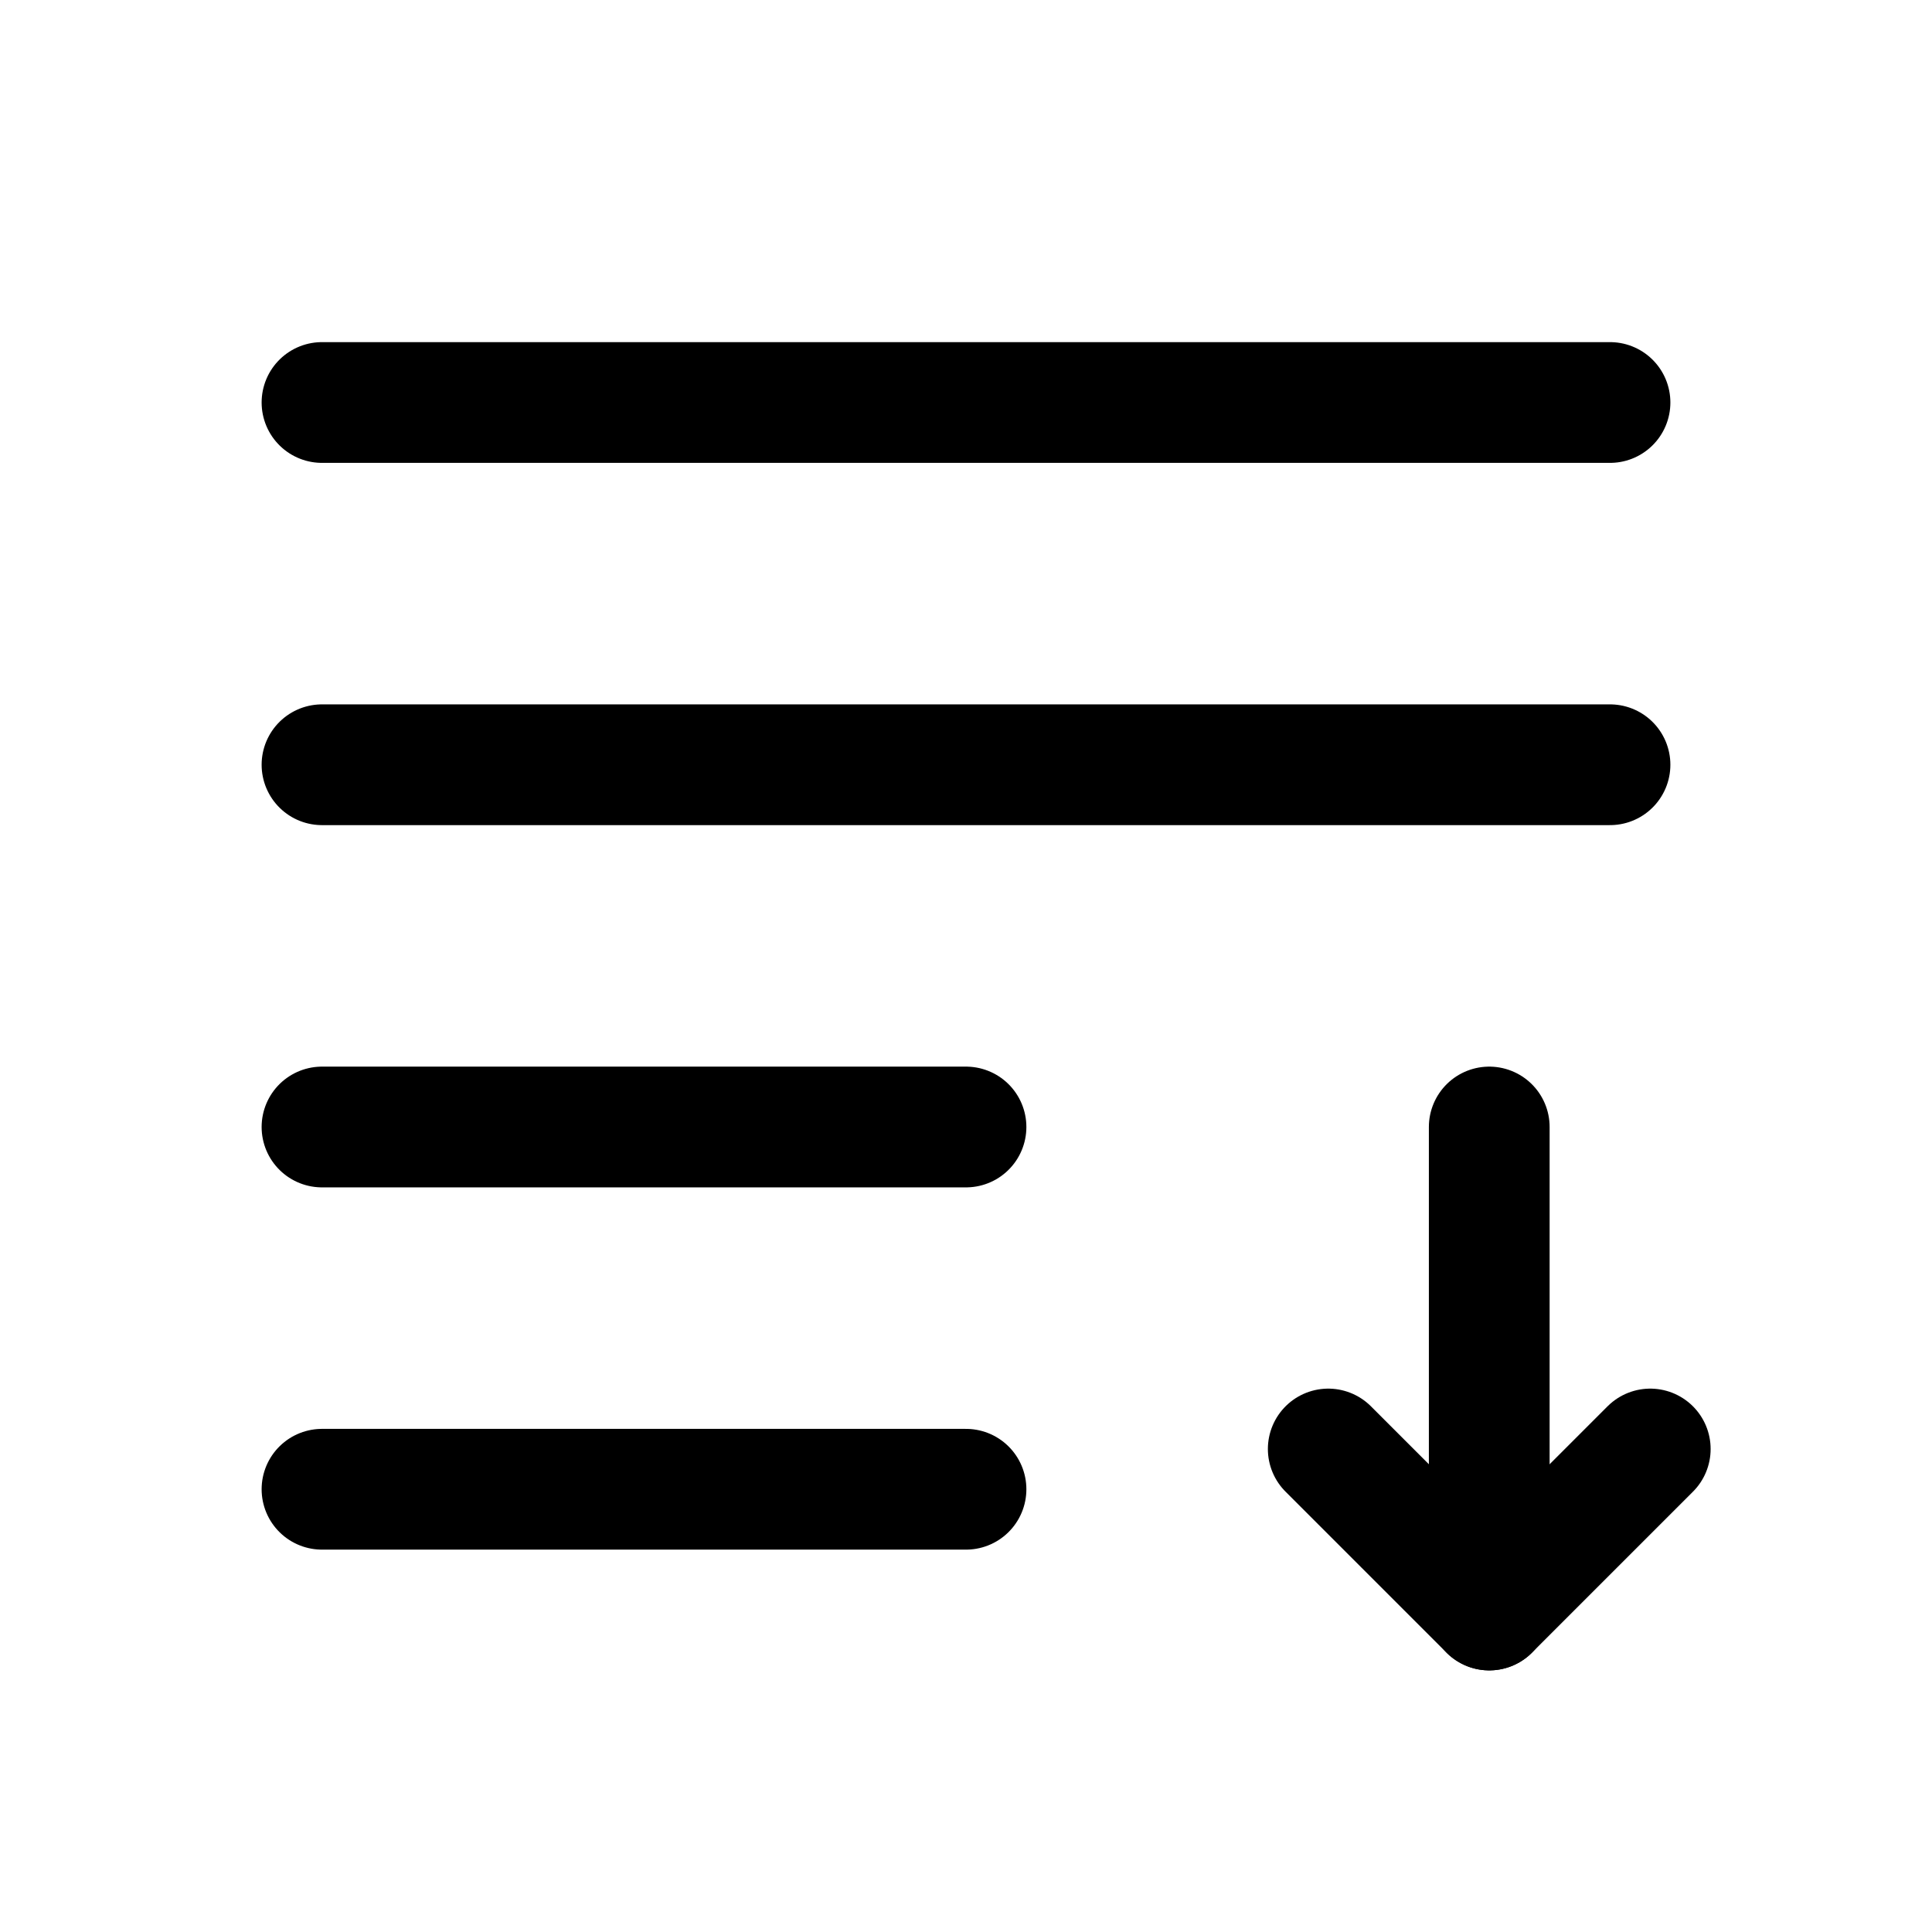
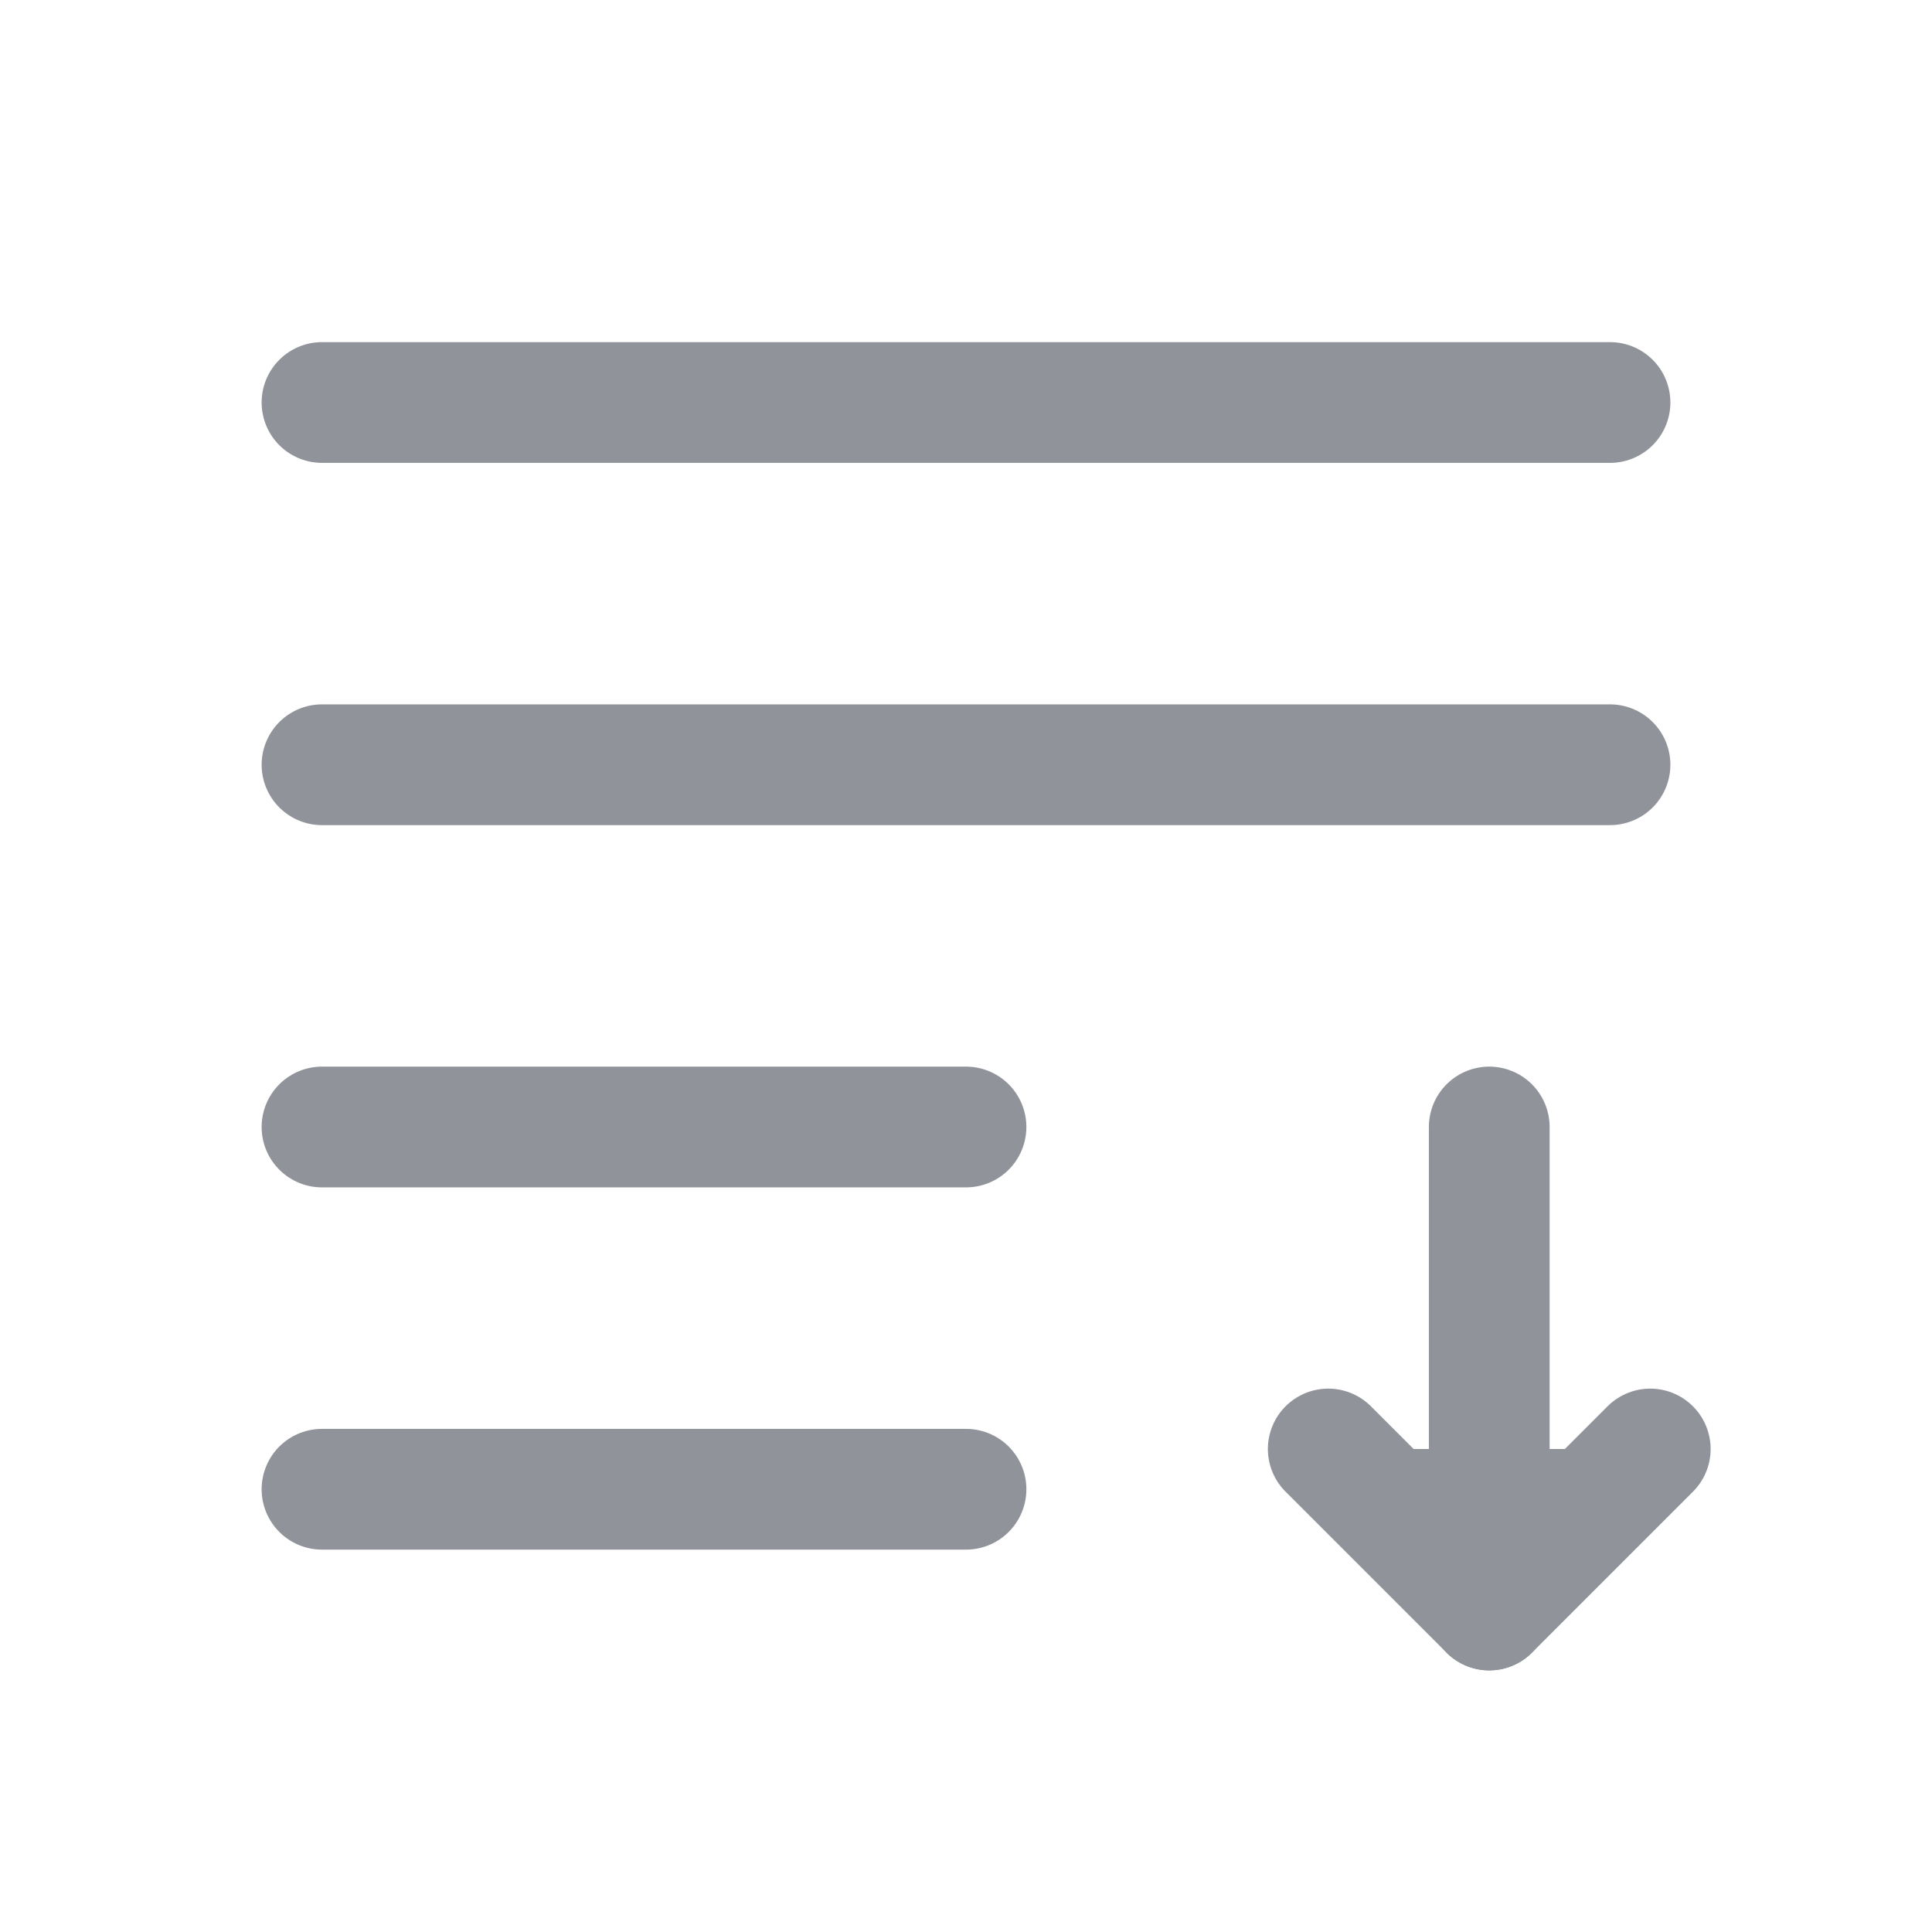
- <svg xmlns="http://www.w3.org/2000/svg" fill="none" viewBox="0 0 48 48">
-   <path stroke-width="3" d="M8 28H24" stroke="currentColor" stroke-linecap="round" stroke-linejoin="round" />
-   <path stroke-width="3" d="M8 37H24" stroke="currentColor" stroke-linecap="round" stroke-linejoin="round" />
-   <path stroke-width="3" d="M8 19H40" stroke="currentColor" stroke-linecap="round" stroke-linejoin="round" />
-   <path stroke-width="3" d="M8 10H40" stroke="currentColor" stroke-linecap="round" stroke-linejoin="round" />
-   <path stroke-width="3" d="M37 40V28" stroke="currentColor" stroke-linecap="round" stroke-linejoin="round" />
-   <path stroke-width="3" d="M33 36L37 40L41 36" stroke="currentColor" stroke-linecap="round" stroke-linejoin="round" />
+ <svg xmlns="http://www.w3.org/2000/svg" fill="#909399" viewBox="0 0 48 48">
+   <path stroke-width="3" d="M8 28H24" stroke="#909399" stroke-linecap="round" stroke-linejoin="round" />
+   <path stroke-width="3" d="M8 37H24" stroke="#909399" stroke-linecap="round" stroke-linejoin="round" />
+   <path stroke-width="3" d="M8 19H40" stroke="#909399" stroke-linecap="round" stroke-linejoin="round" />
+   <path stroke-width="3" d="M8 10H40" stroke="#909399" stroke-linecap="round" stroke-linejoin="round" />
+   <path stroke-width="3" d="M37 40V28" stroke="#909399" stroke-linecap="round" stroke-linejoin="round" />
+   <path stroke-width="3" d="M33 36L37 40L41 36" stroke="#909399" stroke-linecap="round" stroke-linejoin="round" />
</svg>
